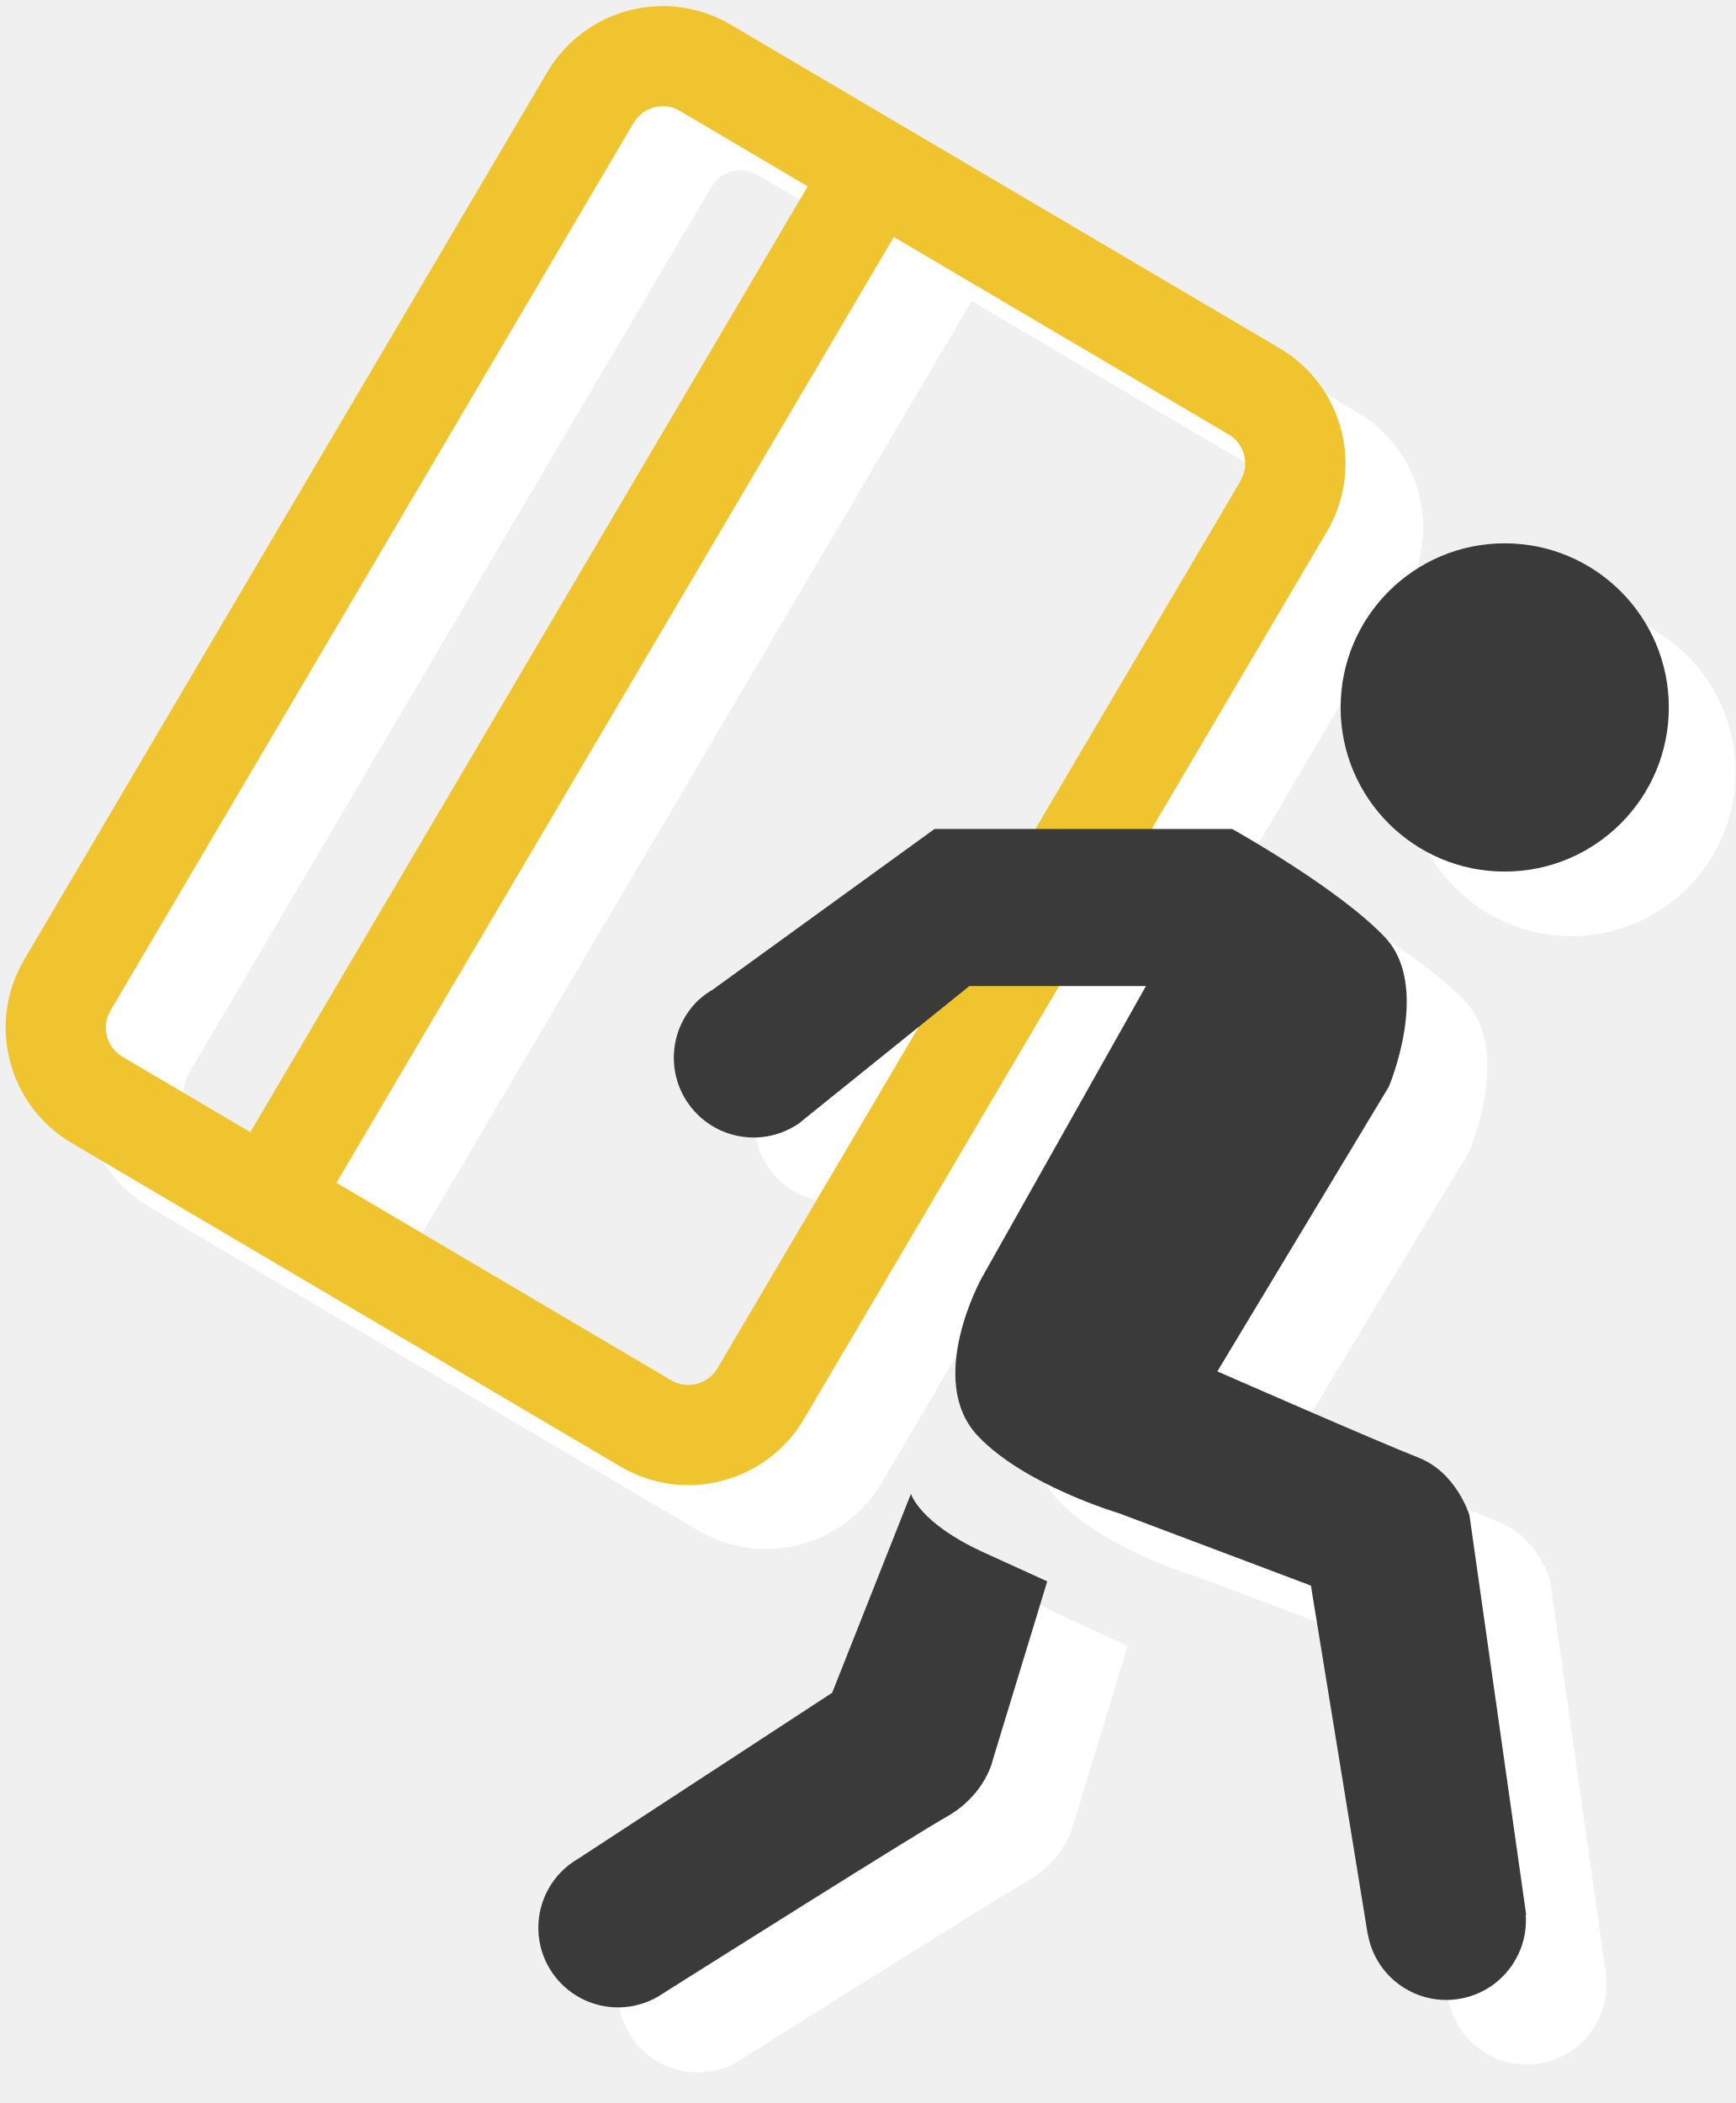
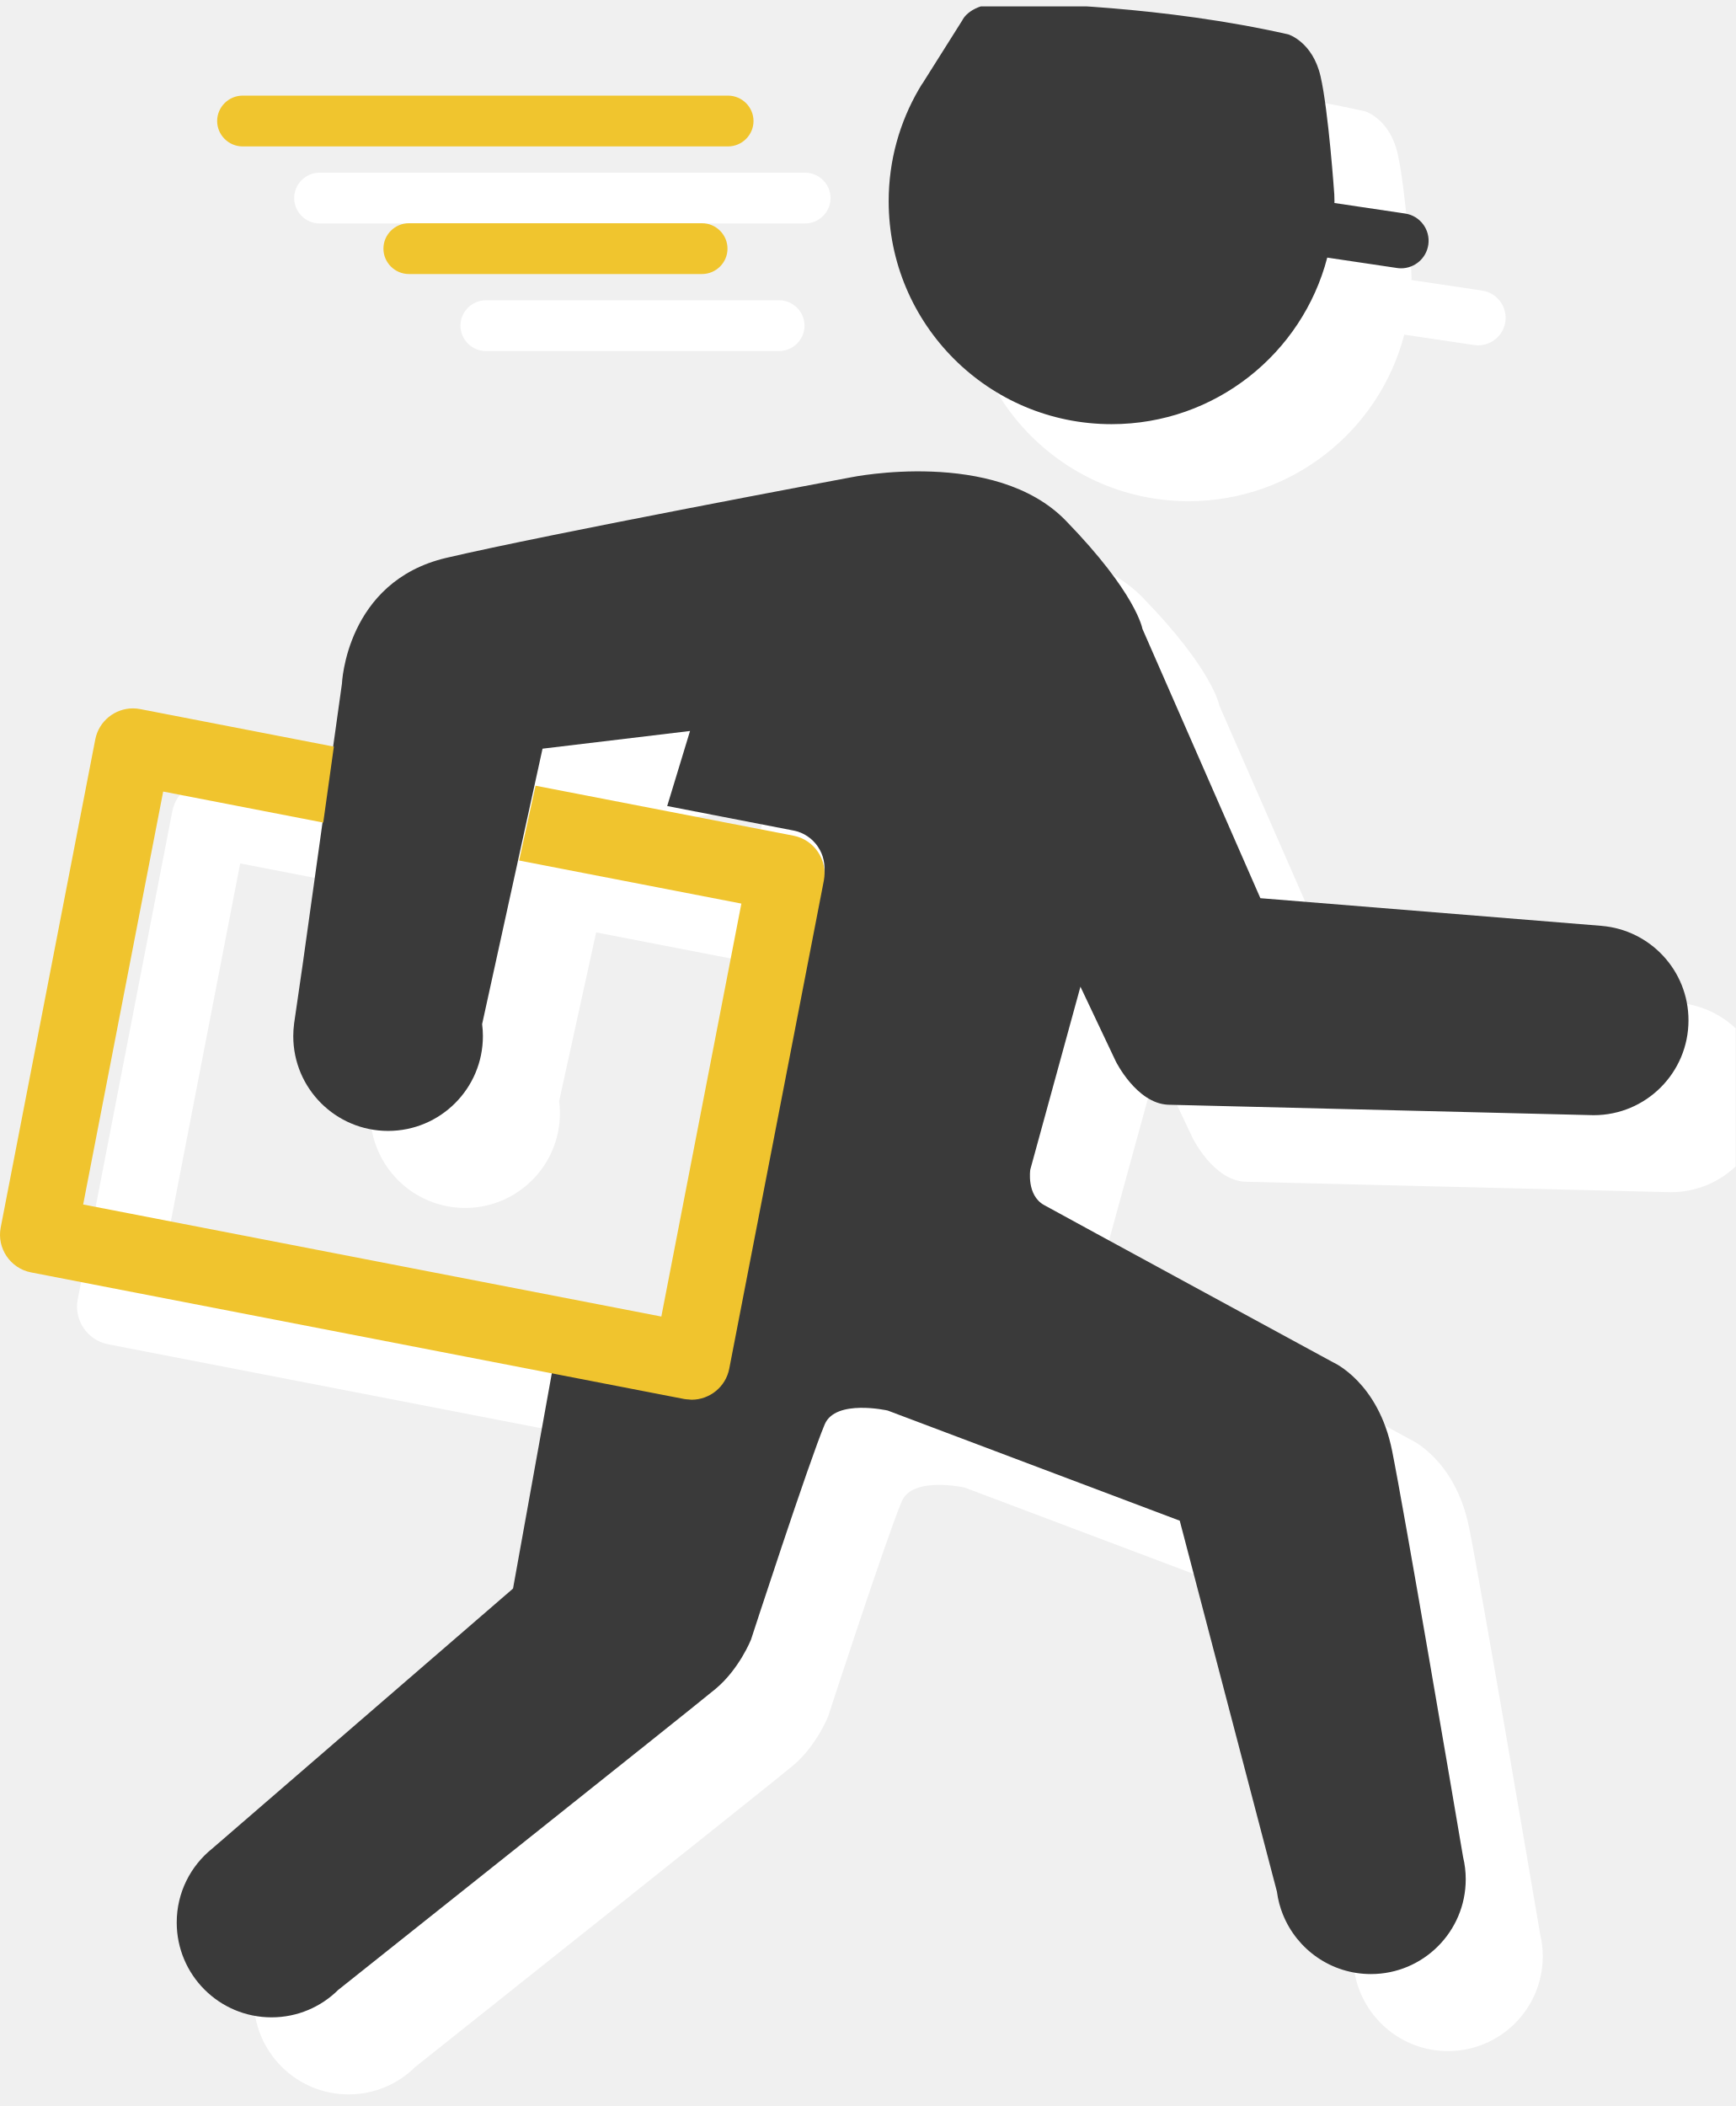
- <svg xmlns="http://www.w3.org/2000/svg" width="156" height="189" fill="none">
-   <g clip-path="url(#a)">
-     <path fill="#fff" d="M141.25 84.13a14.75 14.75 0 1 0 0-29.5 14.75 14.75 0 0 0 0 29.5ZM89.11 140.04l-7.07 17.88-22.82 14.92a7.16 7.16 0 1 0 7.65 12.08c3.76-2.37 22.35-14.08 25.5-15.88 3.5-2 4.12-5.12 4.12-5.12l4.87-16-5.75-2.63c-5.75-2.62-6.5-5.25-6.5-5.25Z" />
-     <path fill="#fff" d="M139.32 141.96s-1.16-3.83-4.58-5.17c-3.42-1.33-18.09-7.75-18.09-7.75l15.42-25.58s3.84-9-.33-13.42c-4.17-4.41-13.75-9.75-13.75-9.75h-7.52l15.8-26.8a12.03 12.03 0 0 0-4.25-16.43L72.63 7.95a12.03 12.03 0 0 0-16.43 4.24L9.14 92.02a12.04 12.04 0 0 0 4.25 16.43l49.39 29.11a12.04 12.04 0 0 0 16.43-4.24l22.93-38.9h8.1l-14.75 26.2s-5.13 9.22-.33 14.26c4.2 4.41 12.66 6.91 12.66 6.91l17.25 6.5 5.1 31.3h.01a7.16 7.16 0 0 0 14.2-1.7l.04-.01-5.1-35.92ZM17.96 100.7a3.04 3.04 0 0 1-1.06-4.11l47.06-79.83a3.04 3.04 0 0 1 4.1-1.06l11.52 6.8-50.1 84.99-11.52-6.8Zm53.5 28.05a3.04 3.04 0 0 1-4.11 1.06l-30.12-17.75 50.11-85 30.11 17.76c1.4.82 1.89 2.7 1.06 4.1L100.03 80.3h-8.78L71.32 94.72c-.44.25-.85.56-1.23.9l-.03.02a7.17 7.17 0 0 0 8.96 11.14l.08-.06c.18-.13.35-.27.52-.42l9.66-7.78-17.82 30.23Z" />
-     <path fill="#F0C42E" d="M49.22 6.44 2.16 86.27A12.04 12.04 0 0 0 6.4 102.7l49.4 29.12a12.04 12.04 0 0 0 16.43-4.24l47.05-79.83a12.03 12.03 0 0 0-4.24-16.44L65.65 2.2a12.04 12.04 0 0 0-16.43 4.24Zm-39.3 84.4 47.05-79.83a3.04 3.04 0 0 1 4.11-1.06l11.52 6.8-50.1 85-11.53-6.8a3.04 3.04 0 0 1-1.06-4.1Zm101.61-47.66L64.47 123a3.04 3.04 0 0 1-4.1 1.07L30.24 106.3l50.1-85 30.12 17.76c1.4.82 1.89 2.7 1.06 4.1Z" />
-     <path fill="#3A3A3A" d="M135.25 78.33a14.75 14.75 0 1 0 0-29.5 14.75 14.75 0 0 0 0 29.5ZM81.88 134.25l-7.08 17.88-22.82 14.91a7.16 7.16 0 1 0 7.65 12.09c3.76-2.37 22.35-14.09 25.5-15.88 3.5-2 4.12-5.13 4.12-5.13l4.88-16-5.75-2.62c-5.75-2.63-6.5-5.25-6.5-5.25ZM132.08 136.17s-1.16-3.84-4.58-5.17-18.08-7.75-18.08-7.75l15.41-25.58s3.84-9-.33-13.42-13.75-9.75-13.75-9.75H84L64.08 88.93a7.2 7.2 0 0 0-1.23.89l-.03.02a7.17 7.17 0 0 0 8.96 11.14l.08-.05.52-.43 14.75-11.88H103l-14.75 26.21s-5.13 9.22-.33 14.25c4.2 4.42 12.66 6.92 12.66 6.92l17.25 6.5 5.1 31.29h.01a7.16 7.16 0 0 0 14.2-1.7h.04l-5.1-35.92Z" />
+ <svg xmlns="http://www.w3.org/2000/svg" width="136" height="165" viewBox="0 0 136 165" fill="none">
+   <g clip-path="url(#clip0_34721_288)">
+     <path d="M93.133 39.267C101.254 39.267 108.078 33.725 110.033 26.218L115.5 27.032C115.607 27.048 115.715 27.056 115.82 27.056C116.871 27.056 117.791 26.286 117.951 25.216C118.127 24.038 117.312 22.94 116.135 22.765L110.594 21.94C110.596 21.894 110.598 21.849 110.598 21.802C110.598 21.62 110.592 21.44 110.584 21.26C110.584 21.26 110.133 14.742 109.51 12.023C108.889 9.304 106.975 8.727 106.975 8.727C97.205 6.515 87.203 6.289 84.6 6.289C81.997 6.289 81.442 7.621 81.442 7.621L78.292 12.617L78.282 12.614C78.206 12.736 78.136 12.859 78.063 12.982L78.036 13.025C76.534 15.605 75.669 18.601 75.669 21.802C75.668 31.448 83.488 39.267 93.133 39.267Z" fill="white" />
+     <path d="M131.535 78.576V78.574L104.793 76.406L95.547 55.294C95.547 55.294 95.086 52.52 89.539 46.818C83.99 41.116 72.74 43.428 72.74 43.428C72.74 43.428 48.854 47.897 40.995 49.746C33.135 51.596 32.827 59.609 32.827 59.609L32.195 64.128L17.017 61.187C16.826 61.15 16.636 61.132 16.449 61.132C15.042 61.132 13.778 62.132 13.501 63.561L6.09 101.803C5.776 103.423 6.844 105.005 8.465 105.319L59.661 115.242C59.776 115.264 59.891 115.266 60.007 115.275H60.009C59.281 115.379 58.718 115.24 58.718 115.24L49.318 113.391L46.236 130.496L22.676 150.859C20.975 152.22 19.884 154.312 19.884 156.66C19.884 160.764 23.21 164.09 27.313 164.09C29.348 164.09 31.191 163.272 32.533 161.945C32.533 161.945 60.258 139.895 62.108 138.354C63.958 136.814 64.881 134.501 64.881 134.501C64.881 134.501 69.422 120.553 70.66 117.627C71.508 115.623 75.592 116.548 75.592 116.548L98.477 125.179L106.092 154.241C106.174 154.871 106.334 155.475 106.565 156.045H106.567C107.665 158.773 110.337 160.699 113.456 160.699C117.56 160.699 120.886 157.372 120.886 153.269C120.886 152.67 120.814 152.09 120.679 151.533C119.837 146.568 116.075 124.487 115.118 119.707C114.04 114.313 110.497 112.773 110.497 112.773C110.497 112.773 89.229 101.215 87.843 100.444C86.456 99.674 86.765 97.67 86.765 97.67L90.695 83.339L93.468 89.195C93.468 89.195 95.087 92.469 97.552 92.586L130.909 93.406C135.013 93.406 138.339 90.08 138.339 85.975C138.338 82.086 135.346 78.896 131.535 78.576ZM60.104 63.307L58.315 69.187L68.213 71.106L47.999 67.189L48.547 64.693L60.104 63.307ZM57.855 108.78L12.551 99.999L18.821 67.646L31.363 70.077L29.745 81.644L29.105 86.05C29.1 86.076 29.097 86.106 29.093 86.132L29.075 86.259H29.077C29.037 86.571 29.014 86.888 29.014 87.21C29.014 91.314 32.341 94.639 36.444 94.639C40.547 94.639 43.873 91.314 43.873 87.21C43.873 86.892 43.852 86.58 43.812 86.273L46.713 73.05L64.126 76.424L57.855 108.78Z" fill="white" />
+     <path d="M25.05 17.508H63.077C64.177 17.508 65.077 16.612 65.077 15.518C65.077 14.424 64.177 13.528 63.077 13.528H25.05C23.95 13.528 23.05 14.424 23.05 15.518C23.05 16.612 23.95 17.508 25.05 17.508Z" fill="white" />
+     <path d="M38.08 23.525C36.98 23.525 36.08 24.421 36.08 25.515C36.08 26.609 36.98 27.505 38.08 27.505H61.039C62.139 27.505 63.039 26.609 63.039 25.515C63.039 24.42 62.139 23.525 61.039 23.525H38.08Z" fill="white" />
+     <path d="M87.098 33.232C95.219 33.232 102.043 27.69 103.998 20.183L109.465 20.997C109.572 21.013 109.68 21.021 109.785 21.021C110.836 21.021 111.756 20.251 111.916 19.181C112.092 18.003 111.277 16.905 110.1 16.73L104.559 15.905C104.561 15.859 104.563 15.814 104.563 15.767C104.563 15.585 104.557 15.405 104.549 15.225C104.549 15.225 104.098 8.707 103.475 5.988C102.854 3.269 100.94 2.692 100.94 2.692C91.17 0.48 81.168 0.254 78.564 0.254C75.96 0.254 75.406 1.586 75.406 1.586L72.256 6.582L72.246 6.579C72.17 6.7 72.1 6.824 72.027 6.947L72 6.99C70.498 9.57 69.633 12.566 69.633 15.767C69.633 25.413 77.453 33.232 87.098 33.232Z" fill="#3A3A3A" />
+     <path d="M125.5 72.541V72.539L98.758 70.371L89.512 49.259C89.512 49.259 89.051 46.485 83.504 40.783C77.955 35.081 66.705 37.393 66.705 37.393C66.705 37.393 42.819 41.862 34.96 43.71C27.1 45.56 26.792 53.573 26.792 53.573L23.71 75.609L23.07 80.015C23.065 80.041 23.062 80.071 23.058 80.097L23.04 80.224H23.042C23.002 80.536 22.979 80.853 22.979 81.175C22.979 85.279 26.306 88.604 30.409 88.604C34.512 88.604 37.838 85.279 37.838 81.175C37.838 80.857 37.817 80.545 37.777 80.238L42.511 58.657L54.068 57.271L52.279 63.151L62.177 65.07C63.797 65.383 64.865 66.966 64.552 68.587L57.14 106.83C56.863 108.26 55.599 109.26 54.192 109.26C54.12 109.26 54.046 109.244 53.972 109.239C53.244 109.343 52.681 109.204 52.681 109.204L43.281 107.355L40.199 124.46L16.639 144.823C14.938 146.184 13.847 148.276 13.847 150.624C13.847 154.728 17.173 158.054 21.276 158.054C23.311 158.054 25.154 157.236 26.496 155.909C26.496 155.909 54.221 133.859 56.071 132.318C57.921 130.778 58.844 128.465 58.844 128.465C58.844 128.465 63.385 114.517 64.623 111.591C65.471 109.587 69.555 110.512 69.555 110.512L92.44 119.143L100.055 148.205C100.137 148.835 100.297 149.439 100.528 150.009H100.53C101.628 152.737 104.3 154.663 107.419 154.663C111.523 154.663 114.849 151.336 114.849 147.233C114.849 146.634 114.777 146.054 114.642 145.497C113.8 140.532 110.038 118.451 109.081 113.671C108.003 108.277 104.46 106.737 104.46 106.737C104.46 106.737 83.193 95.182 81.807 94.41C80.42 93.64 80.729 91.636 80.729 91.636L84.659 77.305L87.432 83.161C87.432 83.161 89.051 86.435 91.516 86.552L124.873 87.372C128.977 87.372 132.303 84.046 132.303 79.941C132.303 76.051 129.311 72.86 125.5 72.541Z" fill="#3A3A3A" />
+     <path d="M53.971 109.644H53.973C54.046 109.65 54.12 109.665 54.193 109.665C55.6 109.665 56.864 108.665 57.141 107.235L64.553 68.992C64.866 67.371 63.798 65.789 62.178 65.475L41.964 61.558L40.678 67.42L58.091 70.794L51.82 103.148L6.516 94.369L12.786 62.016L25.328 64.447L26.16 58.497L10.982 55.555C10.791 55.518 10.601 55.5 10.414 55.5C9.007 55.5 7.743 56.5 7.466 57.929L0.055 96.173C-0.259 97.793 0.809 99.375 2.43 99.689L53.626 109.612C53.74 109.634 53.855 109.635 53.971 109.644Z" fill="#F0C42E" />
+     <path d="M59.042 9.482C59.042 10.577 58.142 11.472 57.042 11.472H19.015C17.915 11.472 17.015 10.576 17.015 9.482C17.015 8.388 17.915 7.492 19.015 7.492H57.042C58.142 7.493 59.042 8.388 59.042 9.482Z" fill="#F0C52E" />
+     <path d="M57.004 19.48C57.004 20.574 56.104 21.47 55.004 21.47H32.044C30.944 21.47 30.044 20.574 30.044 19.48C30.044 18.385 30.944 17.49 32.044 17.49H55.003C56.104 17.49 57.004 18.386 57.004 19.48Z" fill="#F0C52E" />
  </g>
  <defs>
-     <clipPath id="a">
-       <path fill="#fff" d="M0 .5h156v188H0z" />
+     <clipPath id="clip0_34721_288">
+       <rect width="136" height="164" fill="white" transform="translate(0 0.5)" />
    </clipPath>
  </defs>
</svg>
